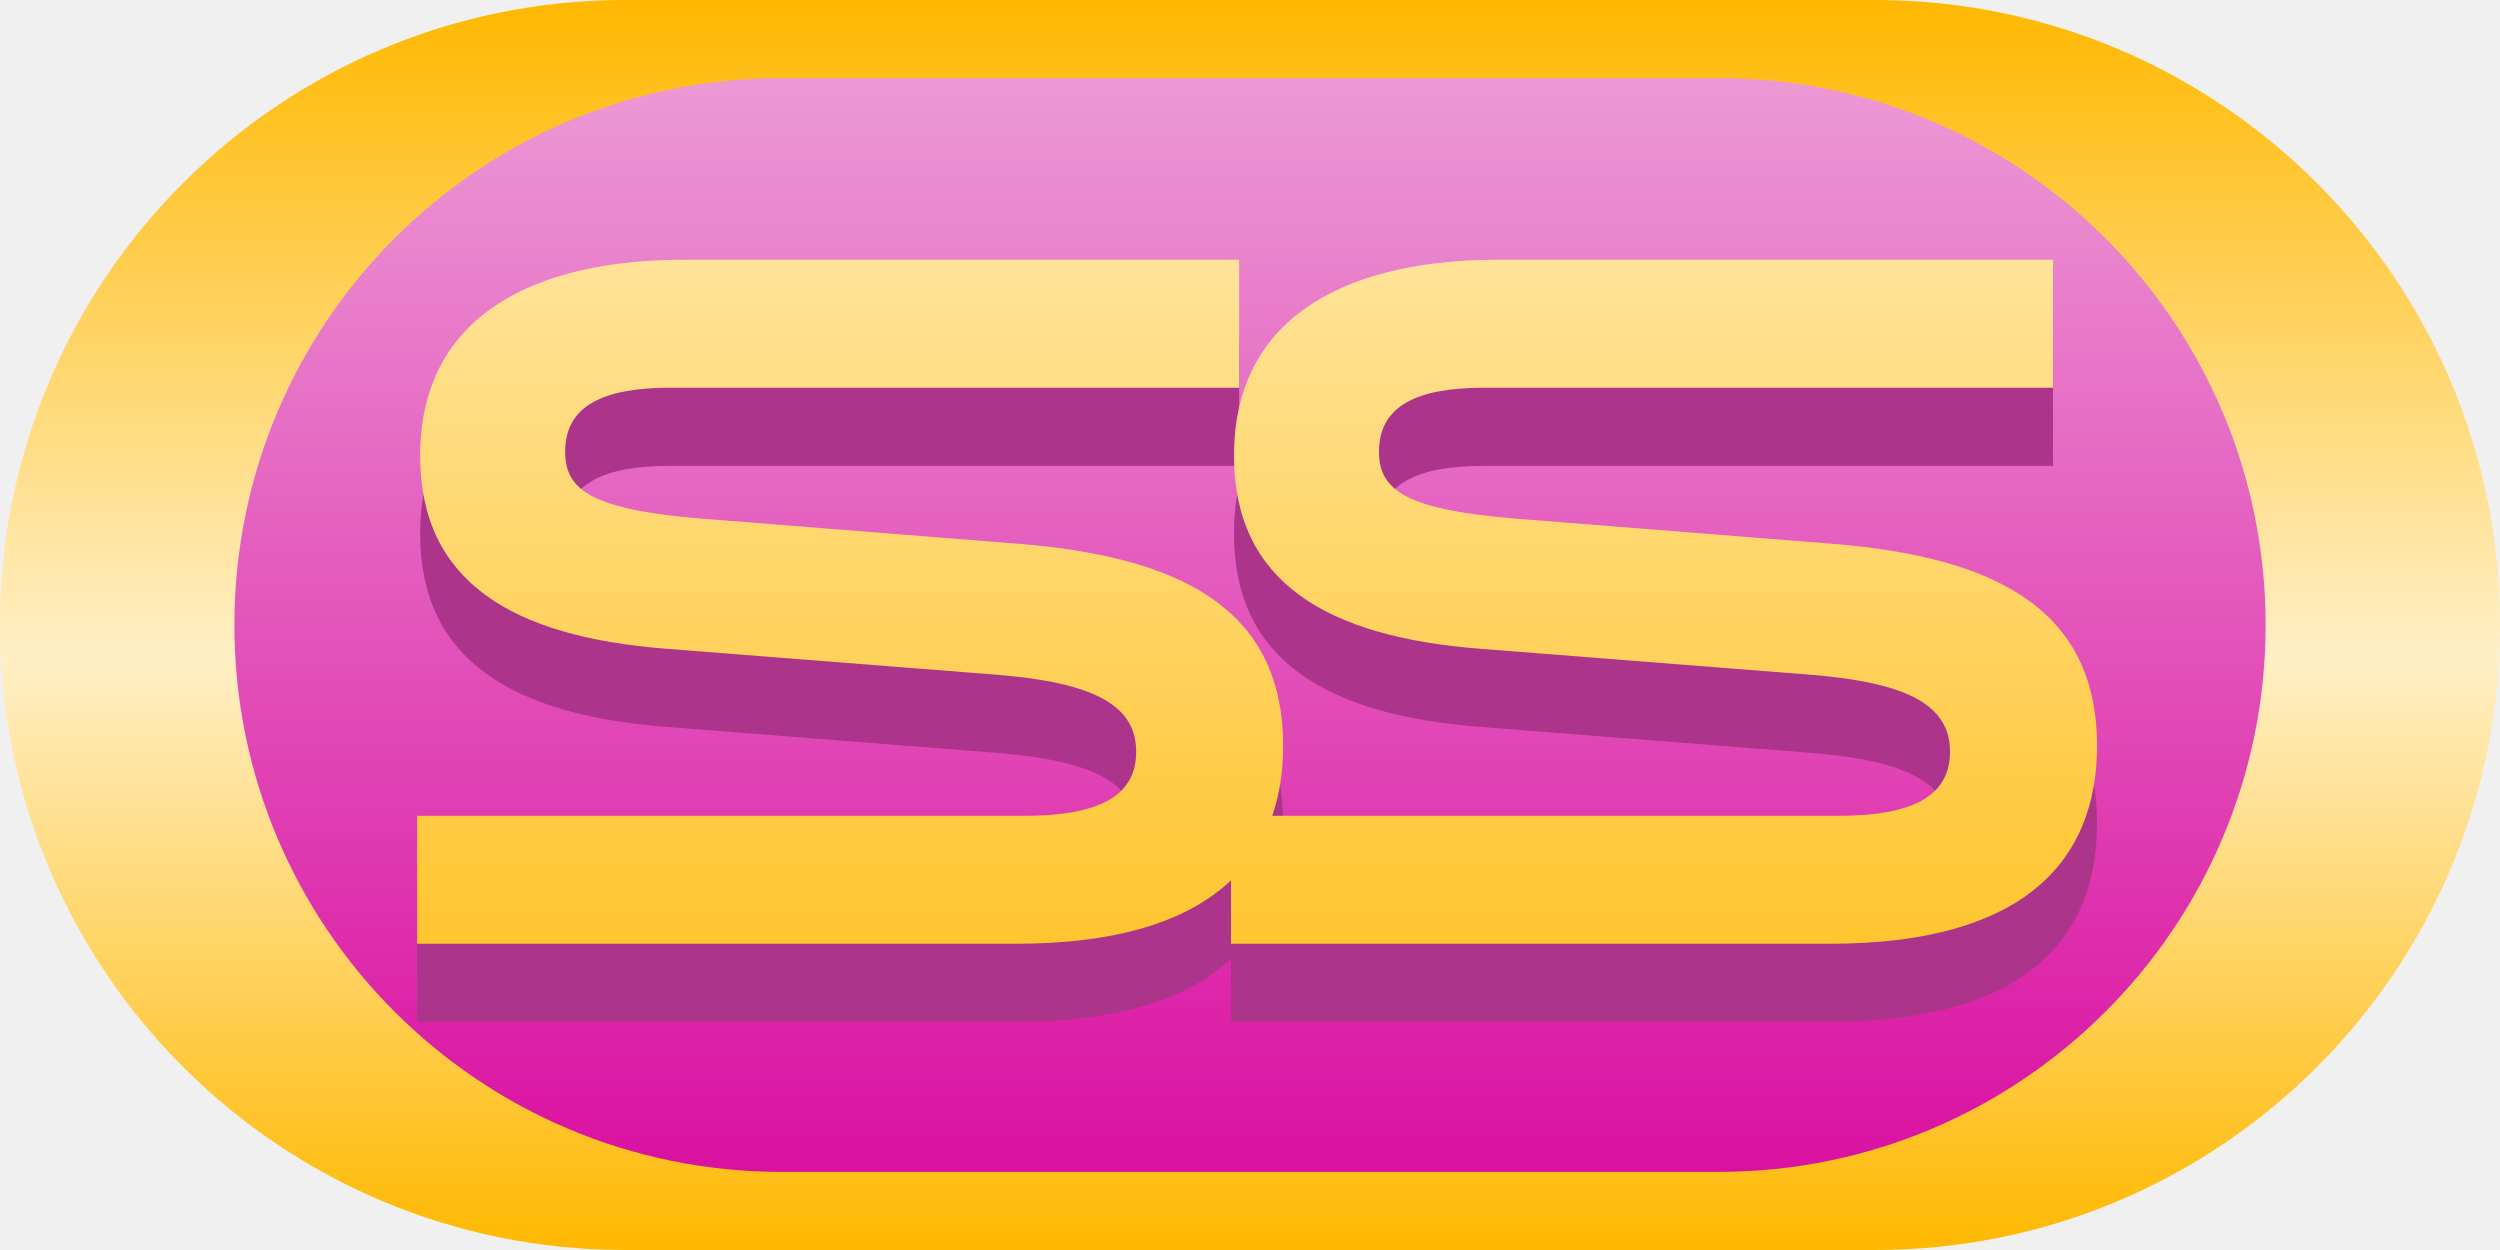
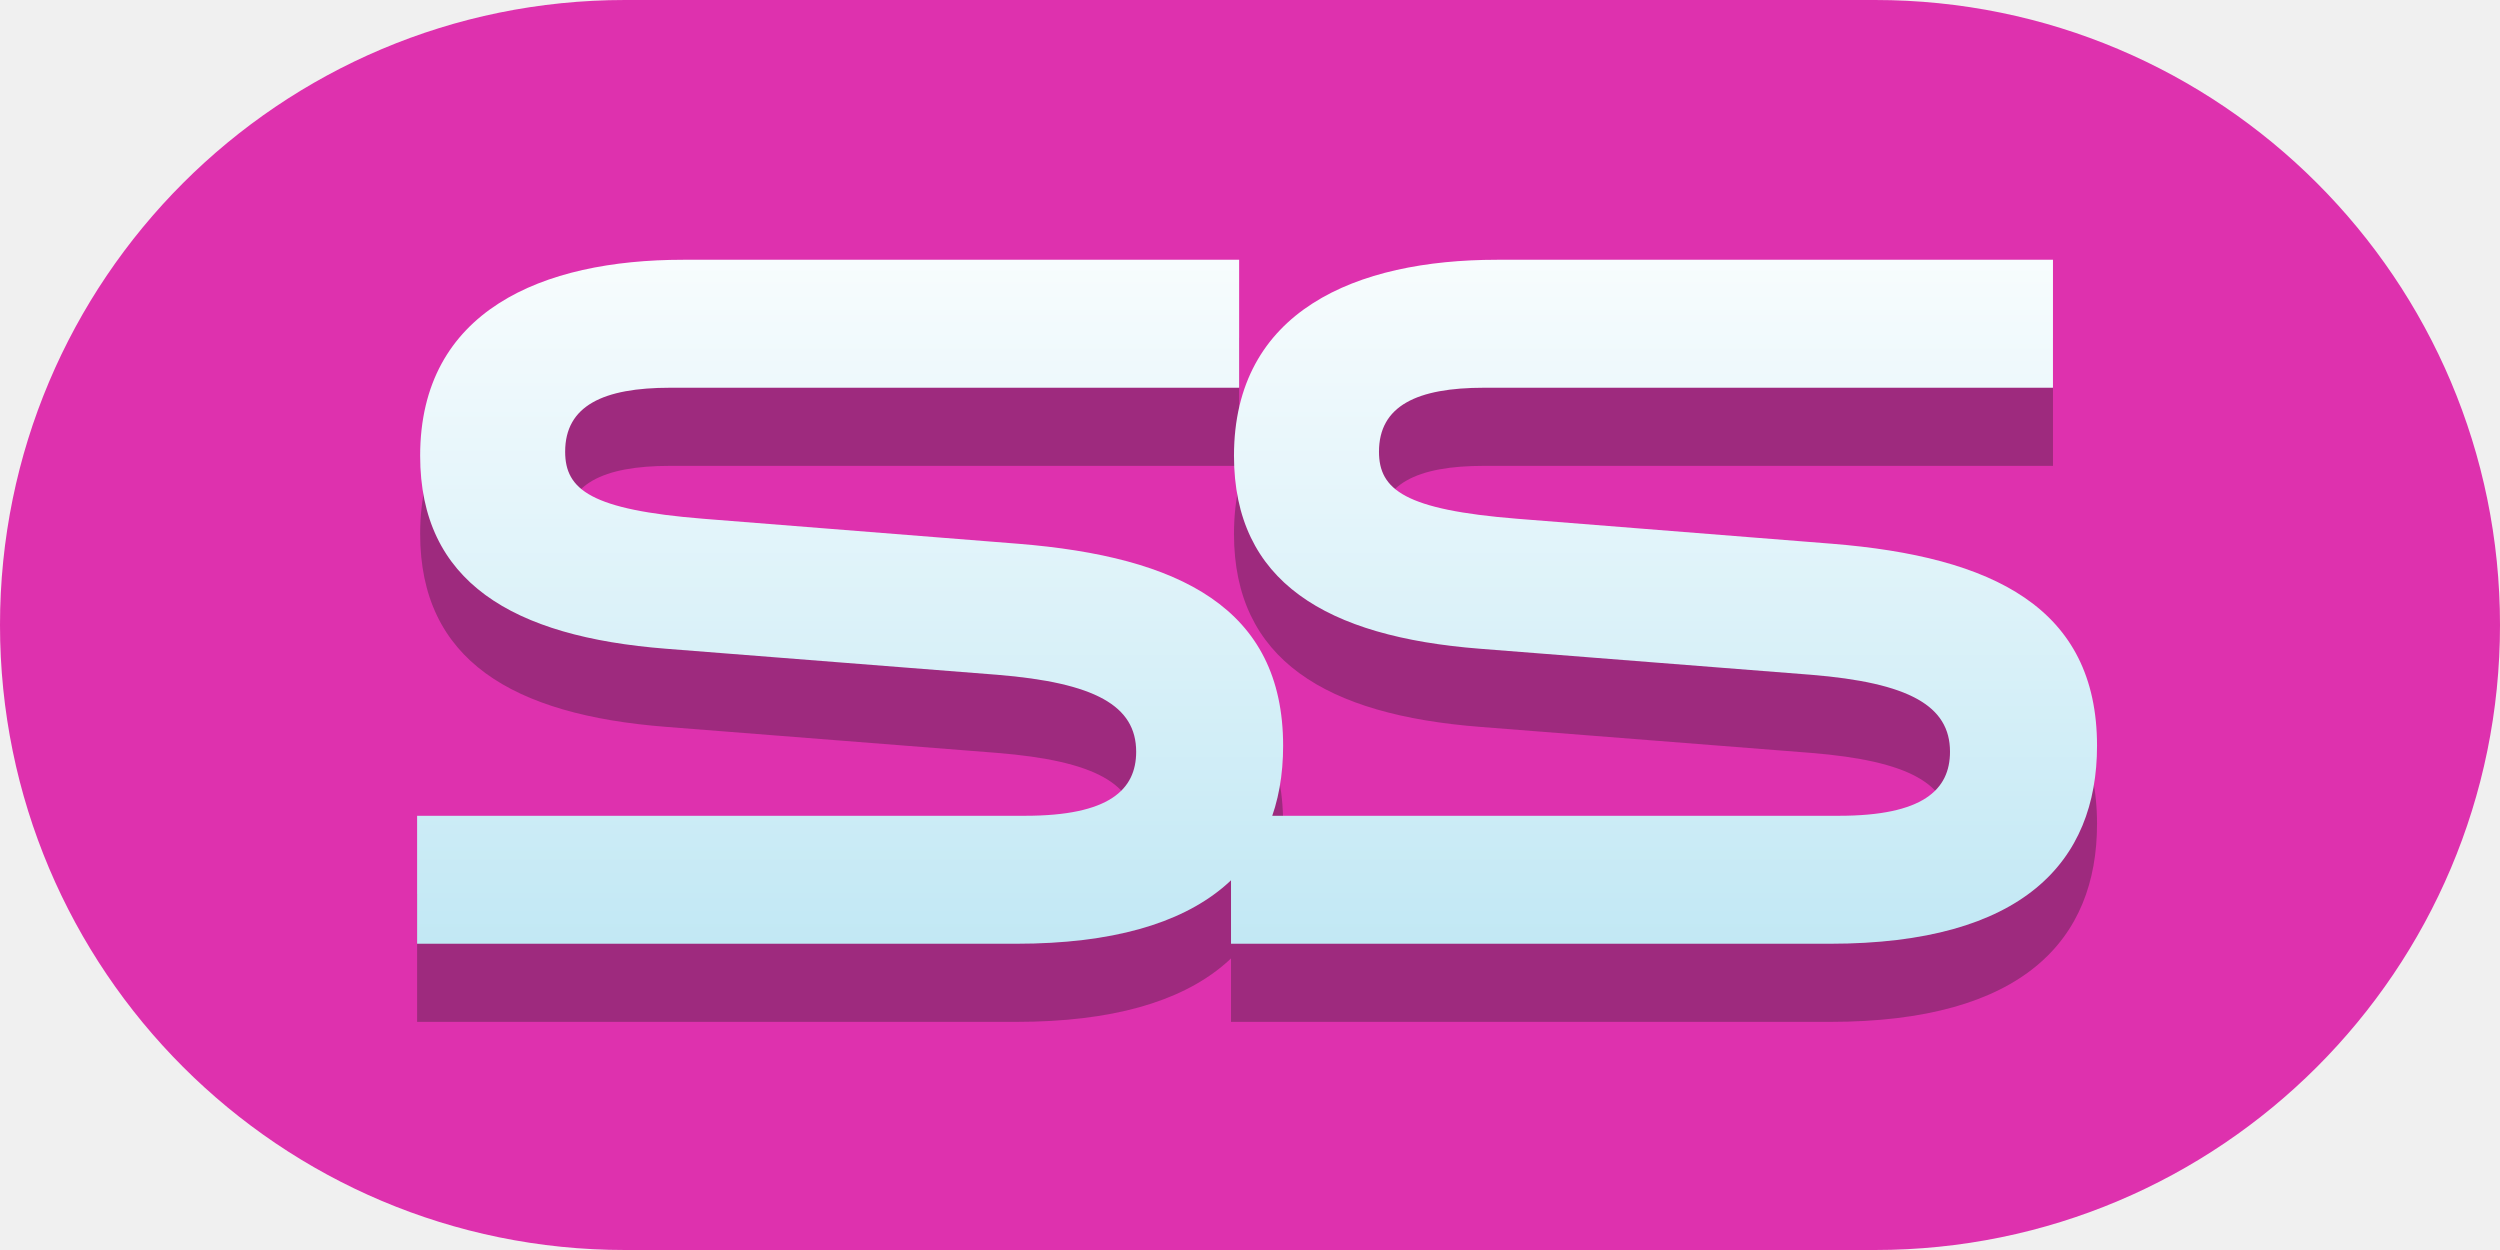
<svg xmlns="http://www.w3.org/2000/svg" width="32" height="16" viewBox="0 0 32 16" fill="none">
  <g clip-path="url(#clip0)">
-     <rect width="32" height="16" rx="8" fill="url(#paint0_linear)" />
-     <rect x="3" y="1" width="26" height="14" rx="7" fill="url(#paint1_linear)" />
-     <path d="M5.339 11.442V13.08H13.007C15.477 13.08 16.424 12.03 16.424 10.546C16.424 8.779 15.093 8.126 13.032 7.96L9 7.64C7.566 7.525 7.234 7.269 7.234 6.782C7.234 6.194 7.72 5.963 8.578 5.963H15.861V4.325H8.744C6.939 4.325 5.378 4.978 5.378 6.834C5.378 8.446 6.555 9.15 8.527 9.304L12.763 9.637C14.018 9.739 14.543 10.034 14.543 10.623C14.543 11.109 14.197 11.442 13.122 11.442H5.339ZM15.757 11.442V13.08H23.424C25.894 13.08 26.842 12.03 26.842 10.546C26.842 8.779 25.51 8.126 23.45 7.96L19.418 7.64C17.984 7.525 17.651 7.269 17.651 6.782C17.651 6.194 18.138 5.963 18.995 5.963H26.278V4.325H19.162C17.357 4.325 15.795 4.978 15.795 6.834C15.795 8.446 16.973 9.15 18.944 9.304L23.181 9.637C24.435 9.739 24.96 10.034 24.96 10.623C24.96 11.109 24.614 11.442 23.539 11.442H15.757Z" fill="#AC348B" />
-     <path d="M5.339 10.442V12.08H13.007C15.477 12.08 16.424 11.03 16.424 9.546C16.424 7.779 15.093 7.126 13.032 6.96L9 6.64C7.566 6.525 7.234 6.269 7.234 5.782C7.234 5.194 7.72 4.963 8.578 4.963H15.861V3.325H8.744C6.939 3.325 5.378 3.978 5.378 5.834C5.378 7.446 6.555 8.15 8.527 8.304L12.763 8.637C14.018 8.739 14.543 9.034 14.543 9.622C14.543 10.109 14.197 10.442 13.122 10.442H5.339ZM15.757 10.442V12.08H23.424C25.894 12.08 26.842 11.03 26.842 9.546C26.842 7.779 25.51 7.126 23.45 6.96L19.418 6.64C17.984 6.525 17.651 6.269 17.651 5.782C17.651 5.194 18.138 4.963 18.995 4.963H26.278V3.325H19.162C17.357 3.325 15.795 3.978 15.795 5.834C15.795 7.446 16.973 8.15 18.944 8.304L23.181 8.637C24.435 8.739 24.96 9.034 24.96 9.622C24.96 10.109 24.614 10.442 23.539 10.442H15.757Z" fill="url(#paint2_linear)" />
+     <rect width="32" height="16" rx="8" fill="#DE31AE" />
+     <path d="M5.339 11.442V13.08H13.007C15.477 13.08 16.424 12.03 16.424 10.546C16.424 8.779 15.093 8.126 13.032 7.96L9 7.64C7.566 7.525 7.234 7.269 7.234 6.782C7.234 6.194 7.72 5.963 8.578 5.963H15.861V4.325H8.744C6.939 4.325 5.378 4.978 5.378 6.834C5.378 8.446 6.555 9.15 8.527 9.304L12.763 9.637C14.018 9.739 14.543 10.034 14.543 10.623C14.543 11.109 14.197 11.442 13.122 11.442H5.339ZM15.757 11.442V13.08H23.424C25.894 13.08 26.842 12.03 26.842 10.546C26.842 8.779 25.51 8.126 23.45 7.96L19.418 7.64C17.984 7.525 17.651 7.269 17.651 6.782C17.651 6.194 18.138 5.963 18.995 5.963H26.278V4.325H19.162C17.357 4.325 15.795 4.978 15.795 6.834C15.795 8.446 16.973 9.15 18.944 9.304L23.181 9.637C24.435 9.739 24.96 10.034 24.96 10.623C24.96 11.109 24.614 11.442 23.539 11.442H15.757Z" fill="#5E244E" fill-opacity="0.5" />
+     <path d="M5.339 10.442V12.08H13.007C15.477 12.08 16.424 11.03 16.424 9.546C16.424 7.779 15.093 7.126 13.032 6.96L9 6.64C7.566 6.525 7.234 6.269 7.234 5.782C7.234 5.194 7.72 4.963 8.578 4.963H15.861V3.325H8.744C6.939 3.325 5.378 3.978 5.378 5.834C5.378 7.446 6.555 8.15 8.527 8.304L12.763 8.637C14.018 8.739 14.543 9.034 14.543 9.622C14.543 10.109 14.197 10.442 13.122 10.442H5.339ZM15.757 10.442V12.08H23.424C25.894 12.08 26.842 11.03 26.842 9.546C26.842 7.779 25.51 7.126 23.45 6.96L19.418 6.64C17.984 6.525 17.651 6.269 17.651 5.782C17.651 5.194 18.138 4.963 18.995 4.963H26.278V3.325H19.162C17.357 3.325 15.795 3.978 15.795 5.834C15.795 7.446 16.973 8.15 18.944 8.304L23.181 8.637C24.435 8.739 24.96 9.034 24.96 9.622C24.96 10.109 24.614 10.442 23.539 10.442H15.757Z" fill="url(#paint0_linear)" />
  </g>
  <defs>
-     <linearGradient id="paint0_linear" x1="16" y1="0" x2="16" y2="16" gradientUnits="userSpaceOnUse">
-       <stop stop-color="#FFB800" />
-       <stop offset="0.526" stop-color="#FFEFC6" />
-       <stop offset="1" stop-color="#FFB800" />
-     </linearGradient>
-     <linearGradient id="paint1_linear" x1="16" y1="1" x2="16" y2="15" gradientUnits="userSpaceOnUse">
-       <stop stop-color="#EC99D5" />
-       <stop offset="1" stop-color="#DA10A1" />
-     </linearGradient>
-     <linearGradient id="paint2_linear" x1="16" y1="2.08" x2="16" y2="16" gradientUnits="userSpaceOnUse">
-       <stop stop-color="#FFE7A8" />
-       <stop offset="1" stop-color="#FFB800" />
+     <linearGradient id="paint0_linear" x1="16" y1="2.08" x2="16" y2="16" gradientUnits="userSpaceOnUse">
+       <stop stop-color="white" />
+       <stop offset="1" stop-color="#AADFF0" />
    </linearGradient>
    <clipPath id="clip0">
      <rect width="32" height="16" fill="white" />
    </clipPath>
  </defs>
</svg>
